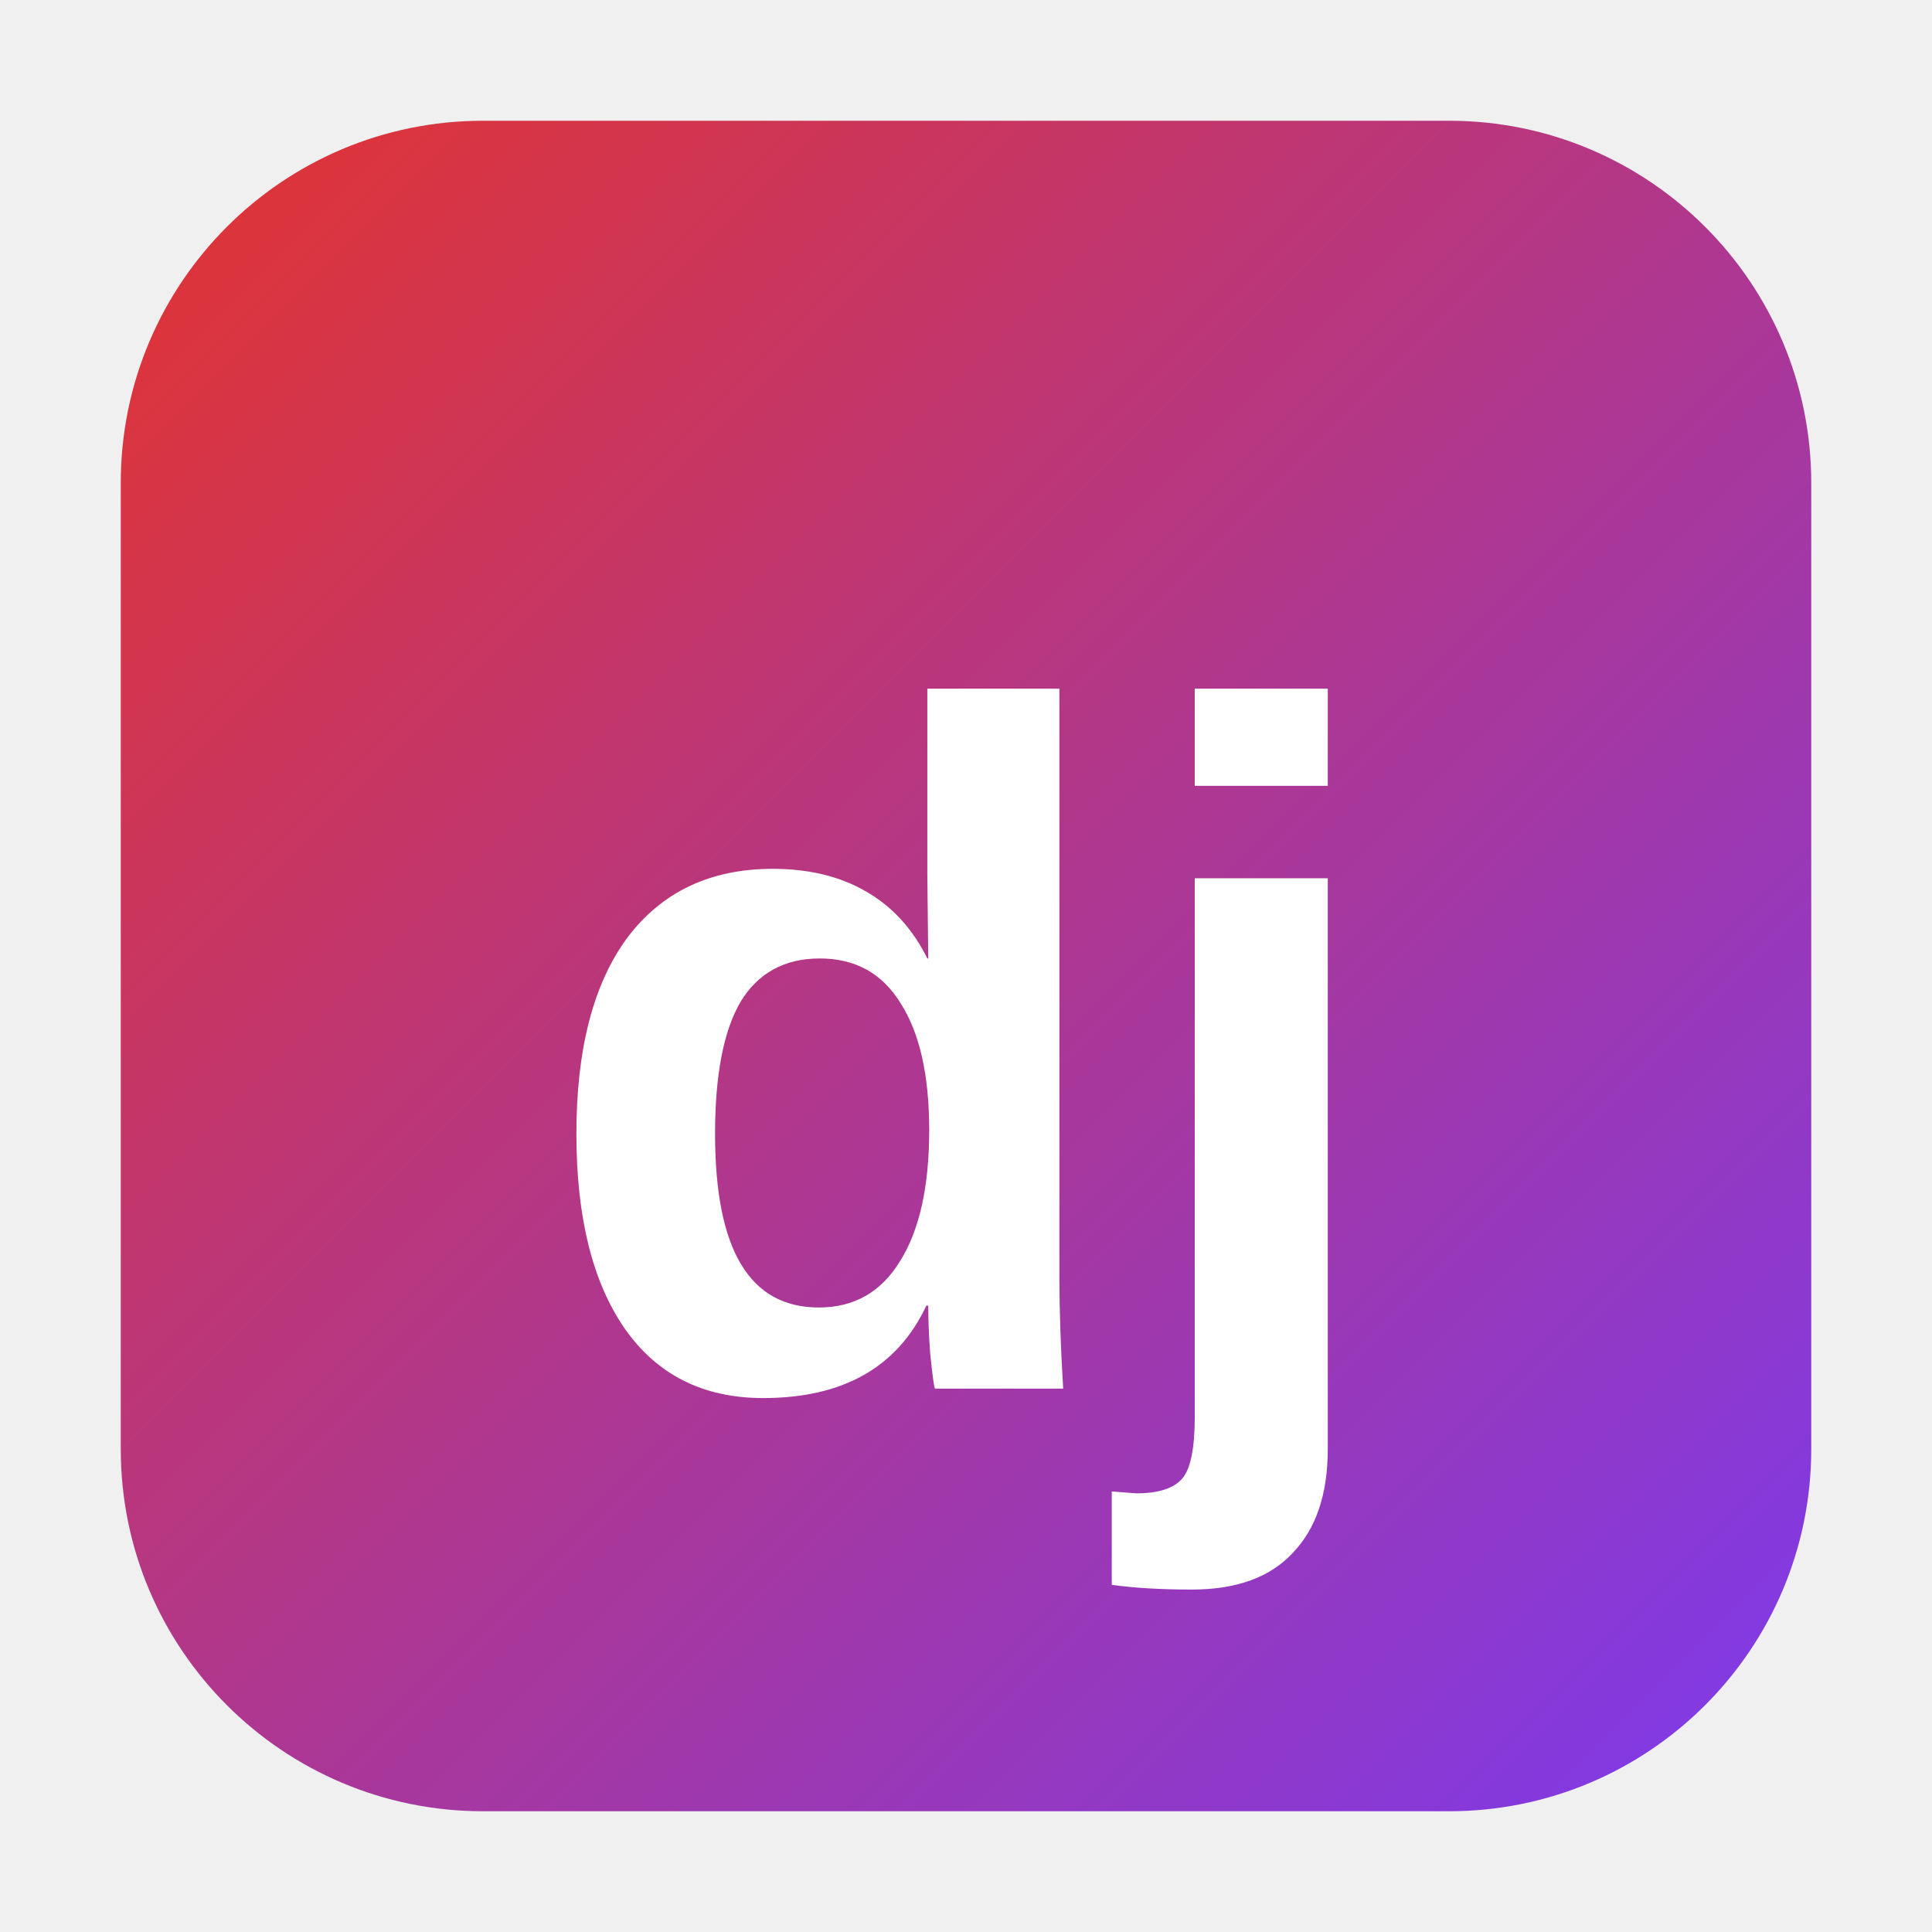
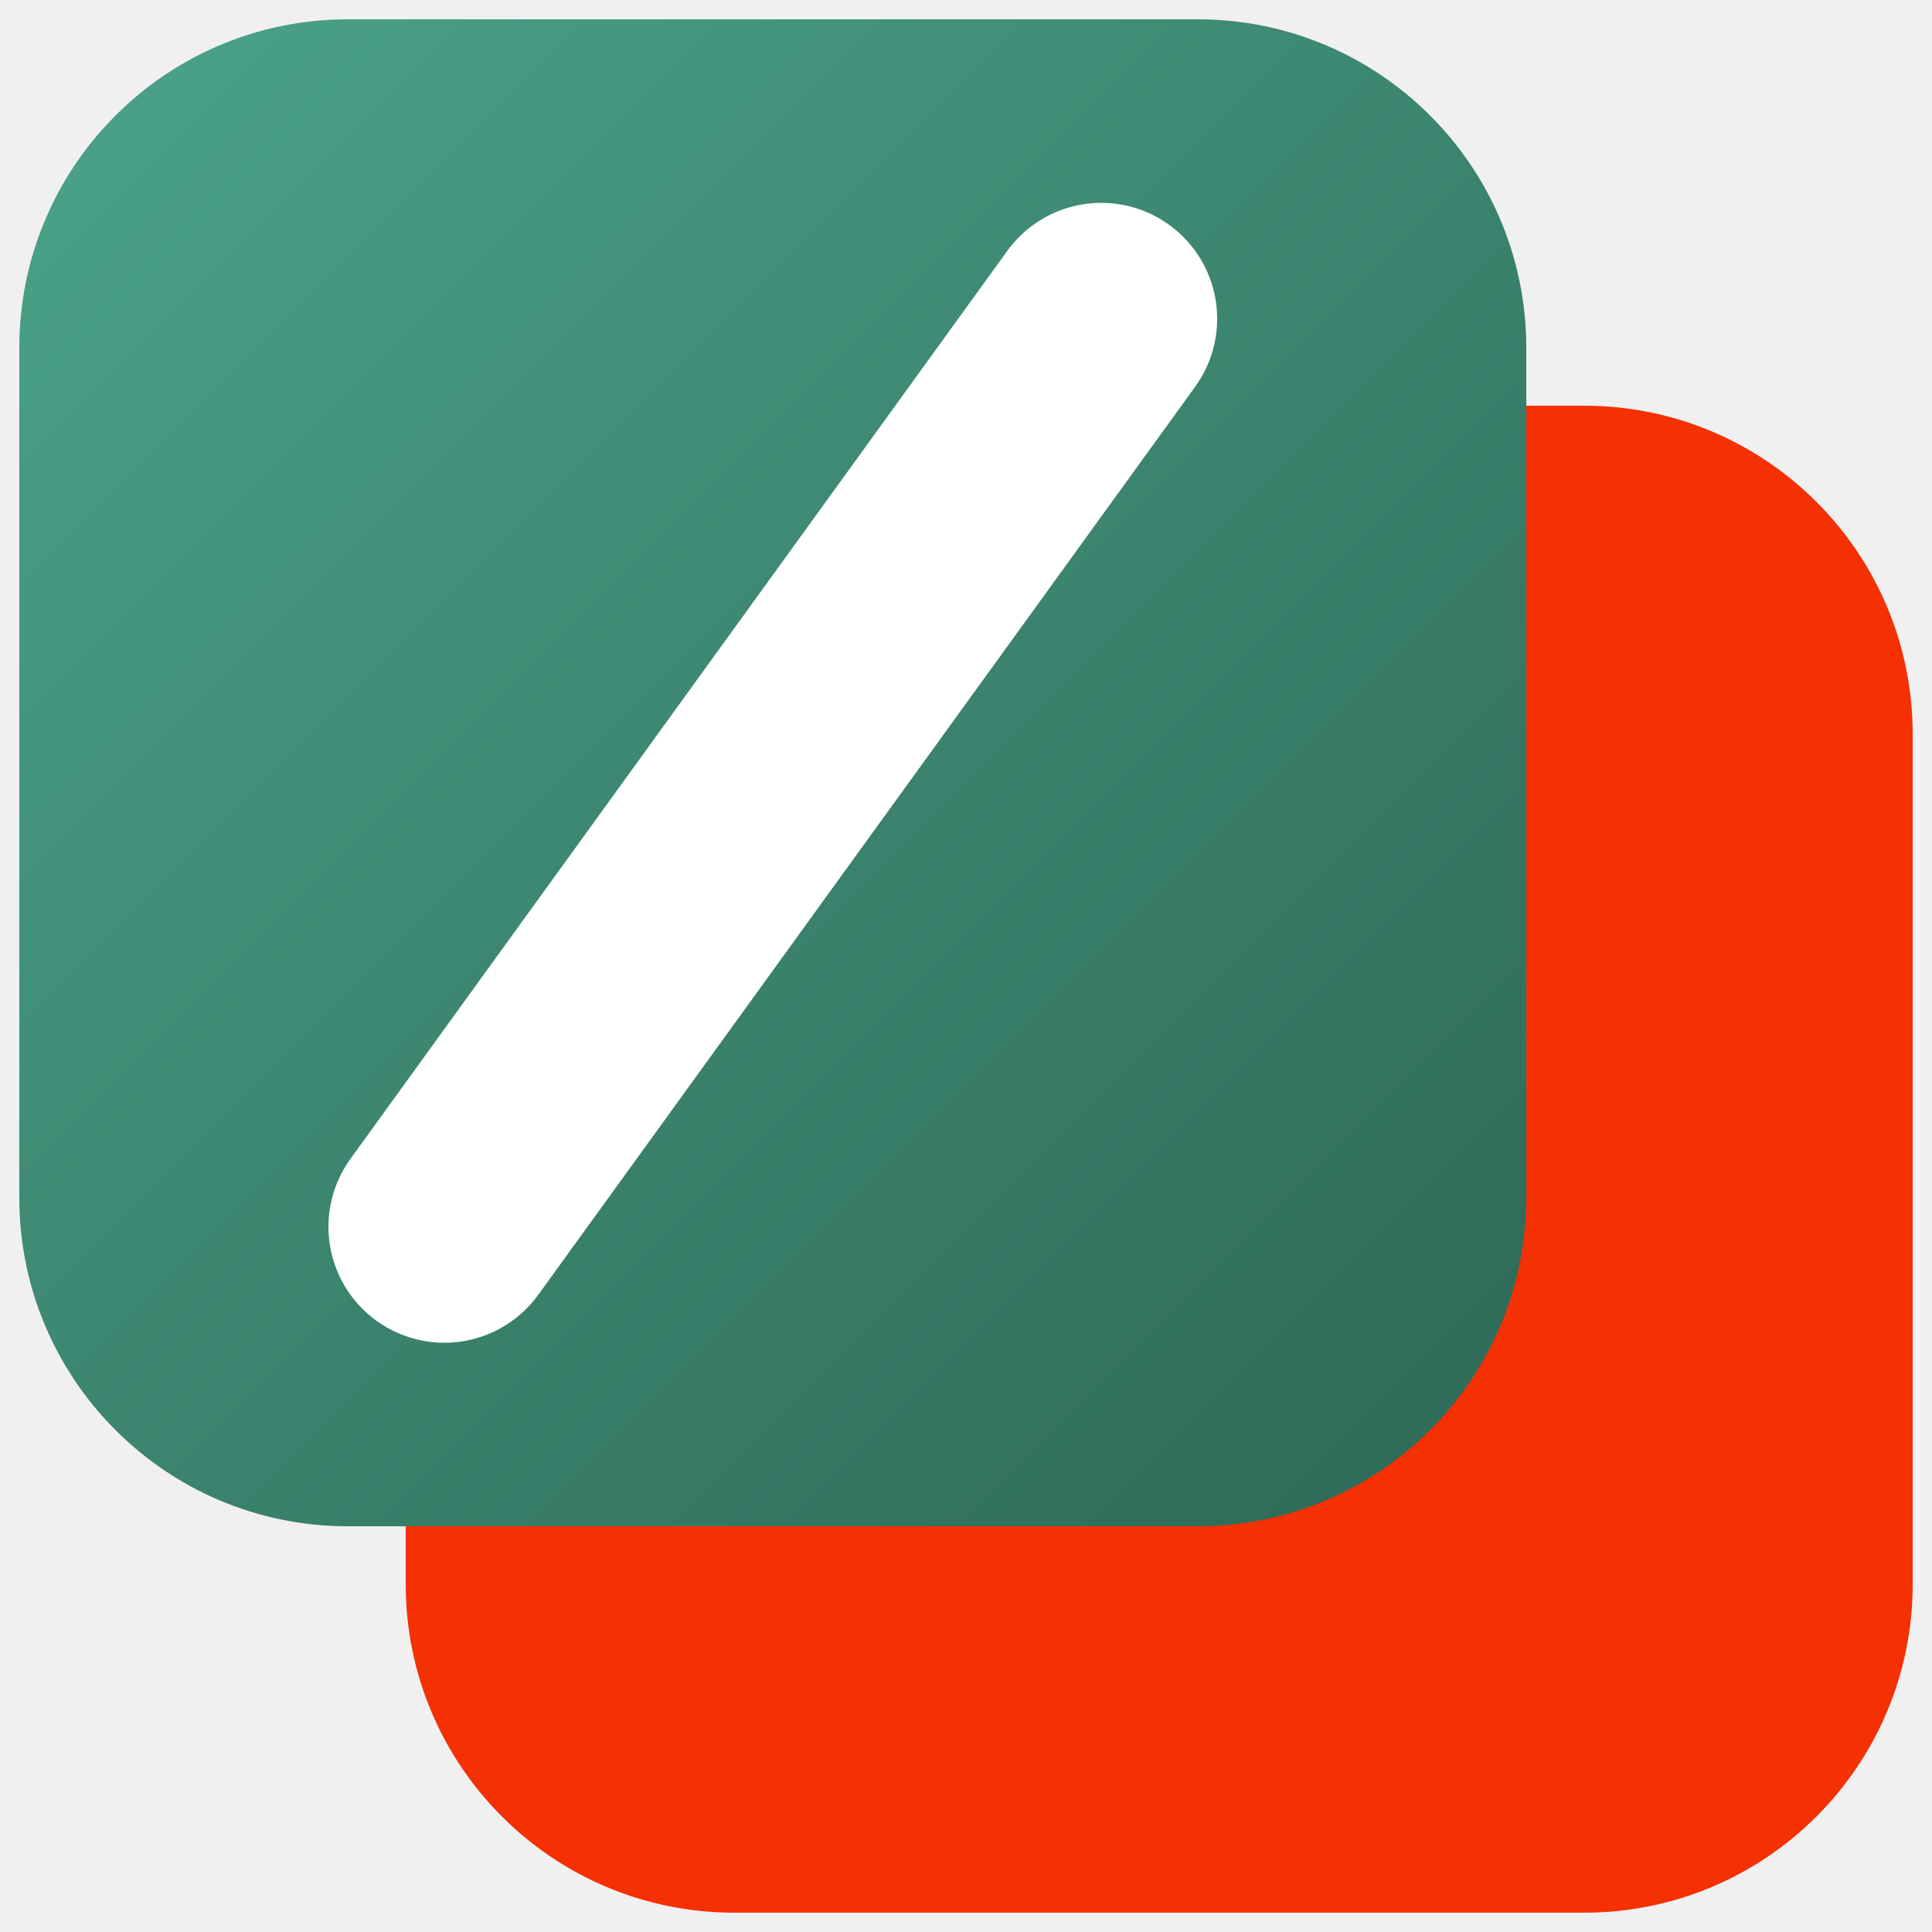
- <svg xmlns="http://www.w3.org/2000/svg" viewBox="0 0 32 32">
+ <svg xmlns="http://www.w3.org/2000/svg" viewBox="0 0 200 200" role="img" aria-label="Laravel Carve" fill="none">
  <defs>
-     <linearGradient id="grad" x1="0%" y1="0%" x2="100%" y2="100%">
-       <stop offset="0%" style="stop-color:#e3342f" />
-       <stop offset="100%" style="stop-color:#7c3aed" />
+     <linearGradient id="carve-bg" x1="0" y1="0" x2="1" y2="1">
+       <stop offset="0%" stop-color="#4ba38a" />
+       <stop offset="100%" stop-color="#2d6856" />
    </linearGradient>
  </defs>
-   <rect x="2" y="2" width="28" height="28" rx="6" fill="url(#grad)" />
-   <text x="16" y="23" font-family="Arial, sans-serif" font-size="16" font-weight="bold" fill="white" text-anchor="middle">dj</text>
+   <rect x="42" y="42" width="156" height="156" rx="34" fill="#f53003" />
+   <rect x="2" y="2" width="156" height="156" rx="34" fill="url(#carve-bg)" />
+   <path d="M 114 33 L 46 127" stroke="#ffffff" stroke-width="24" stroke-linecap="round" />
</svg>
